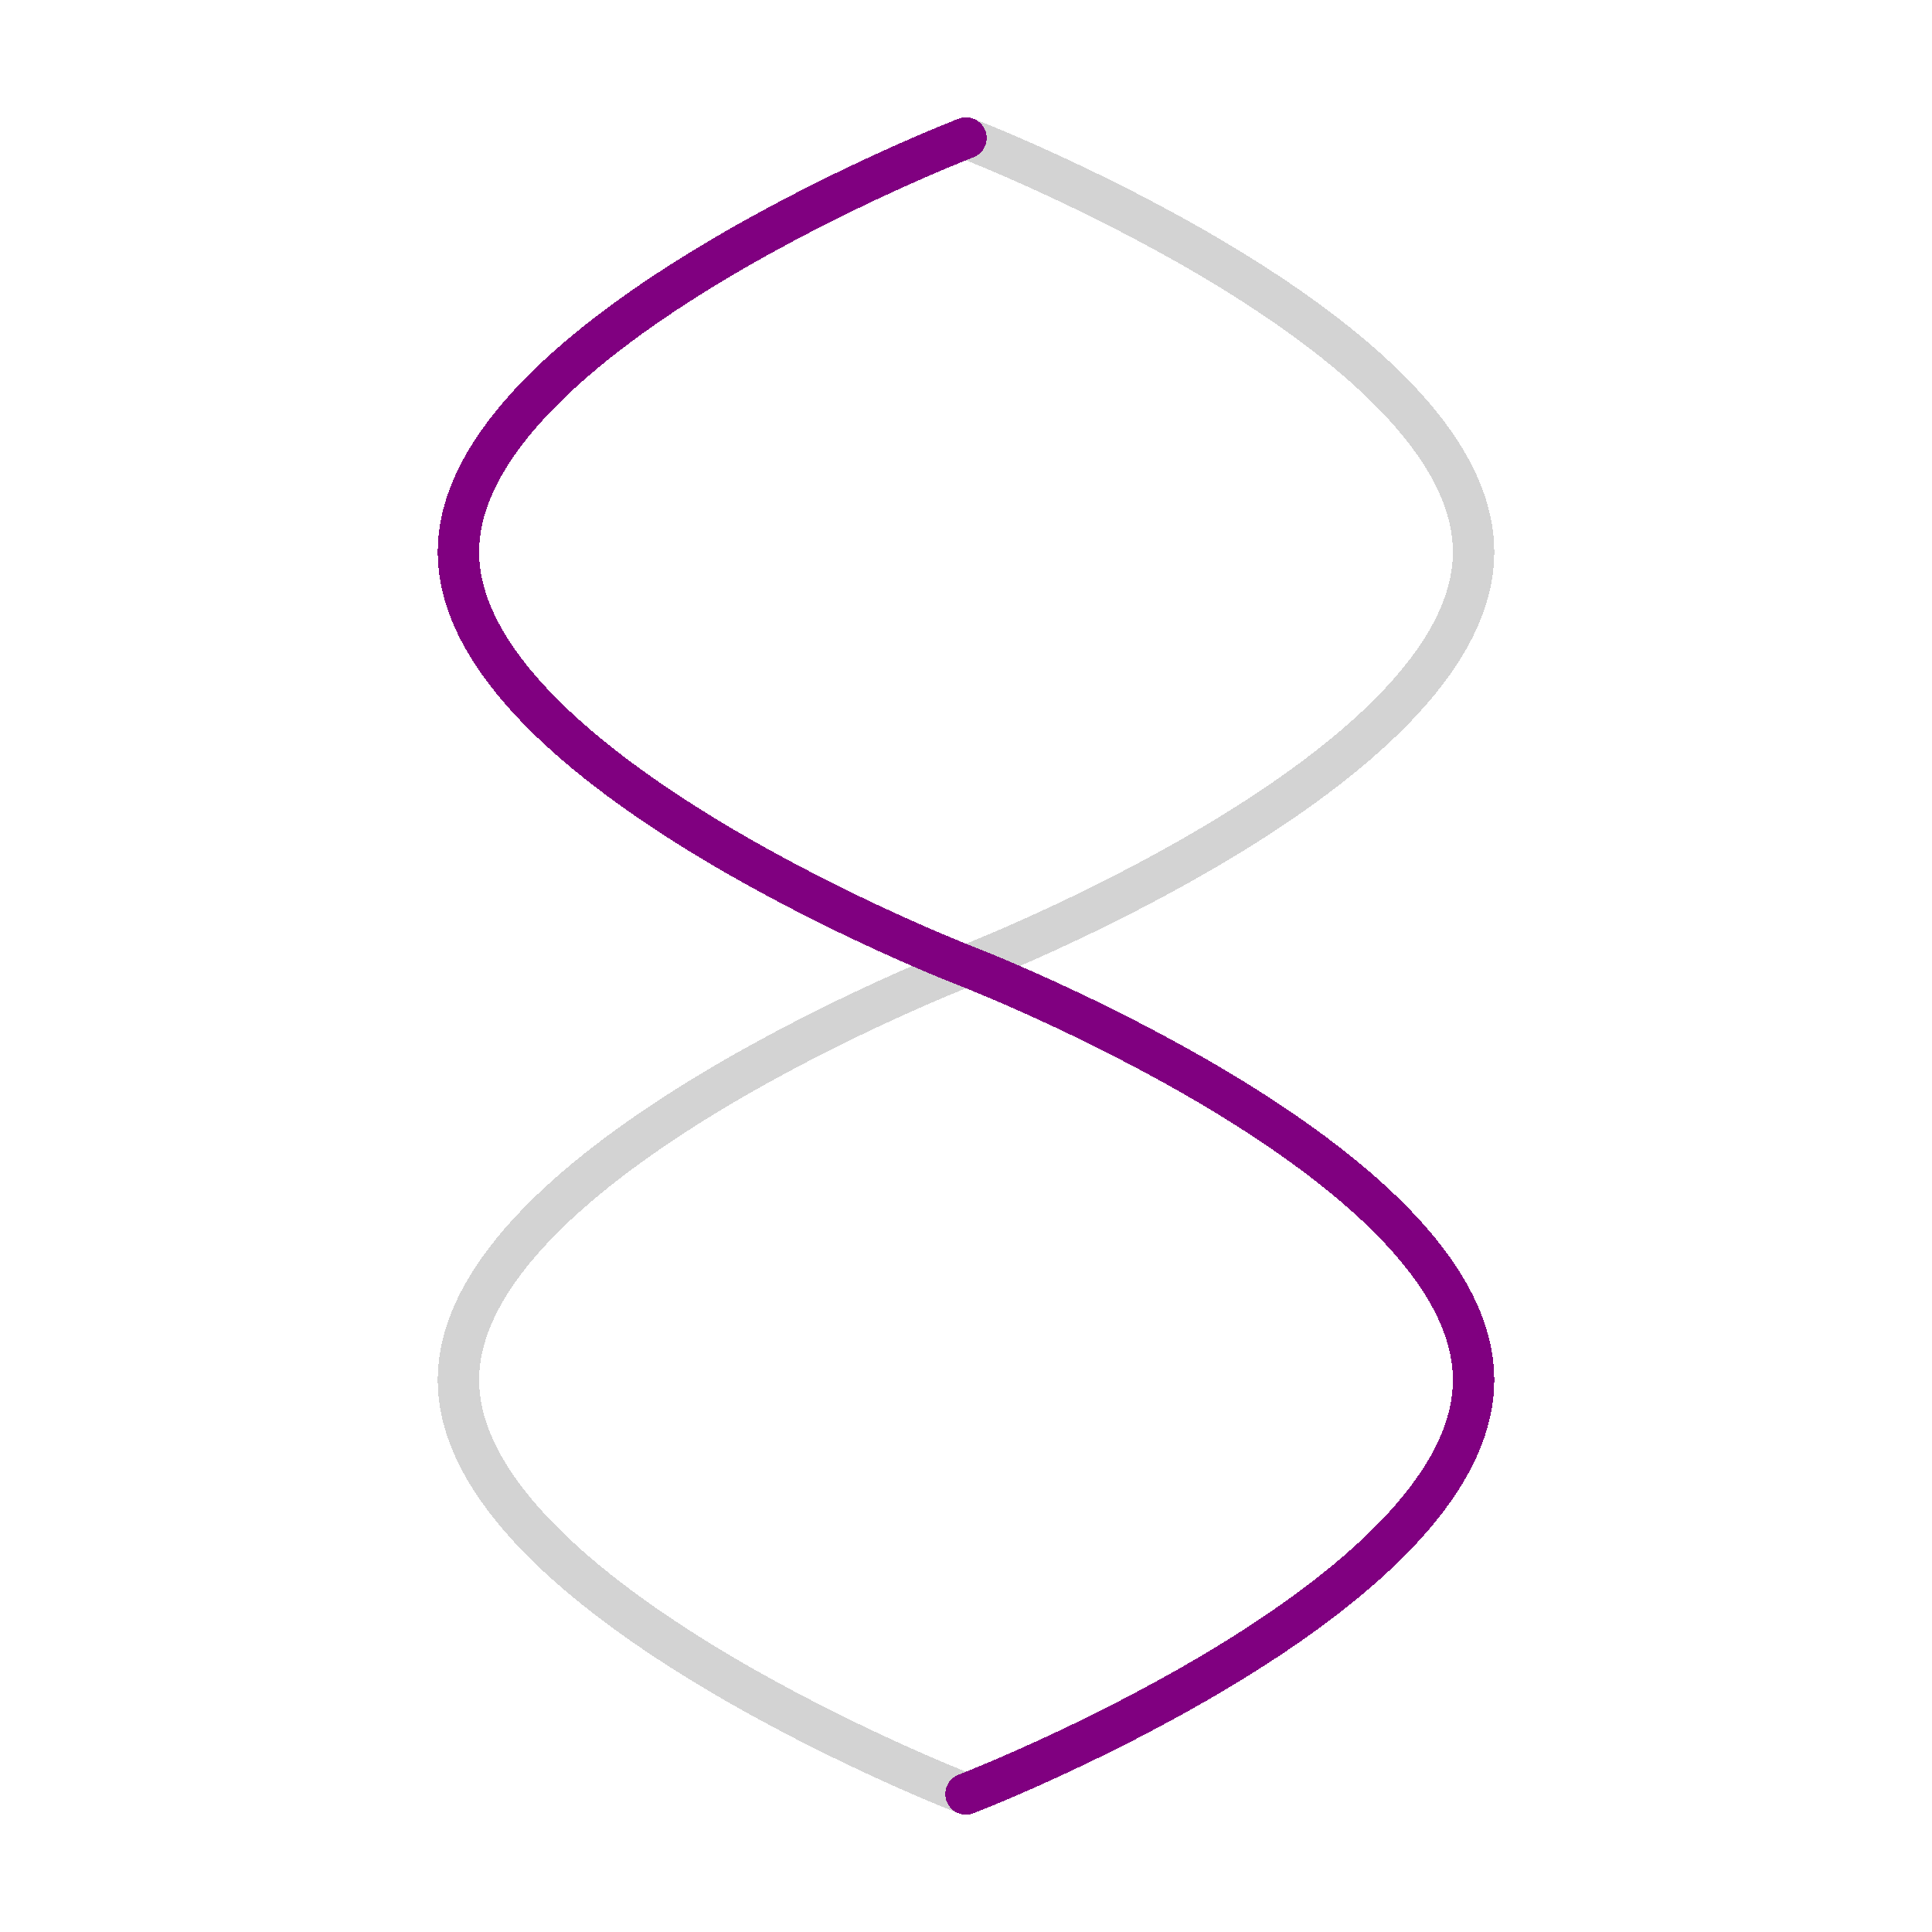
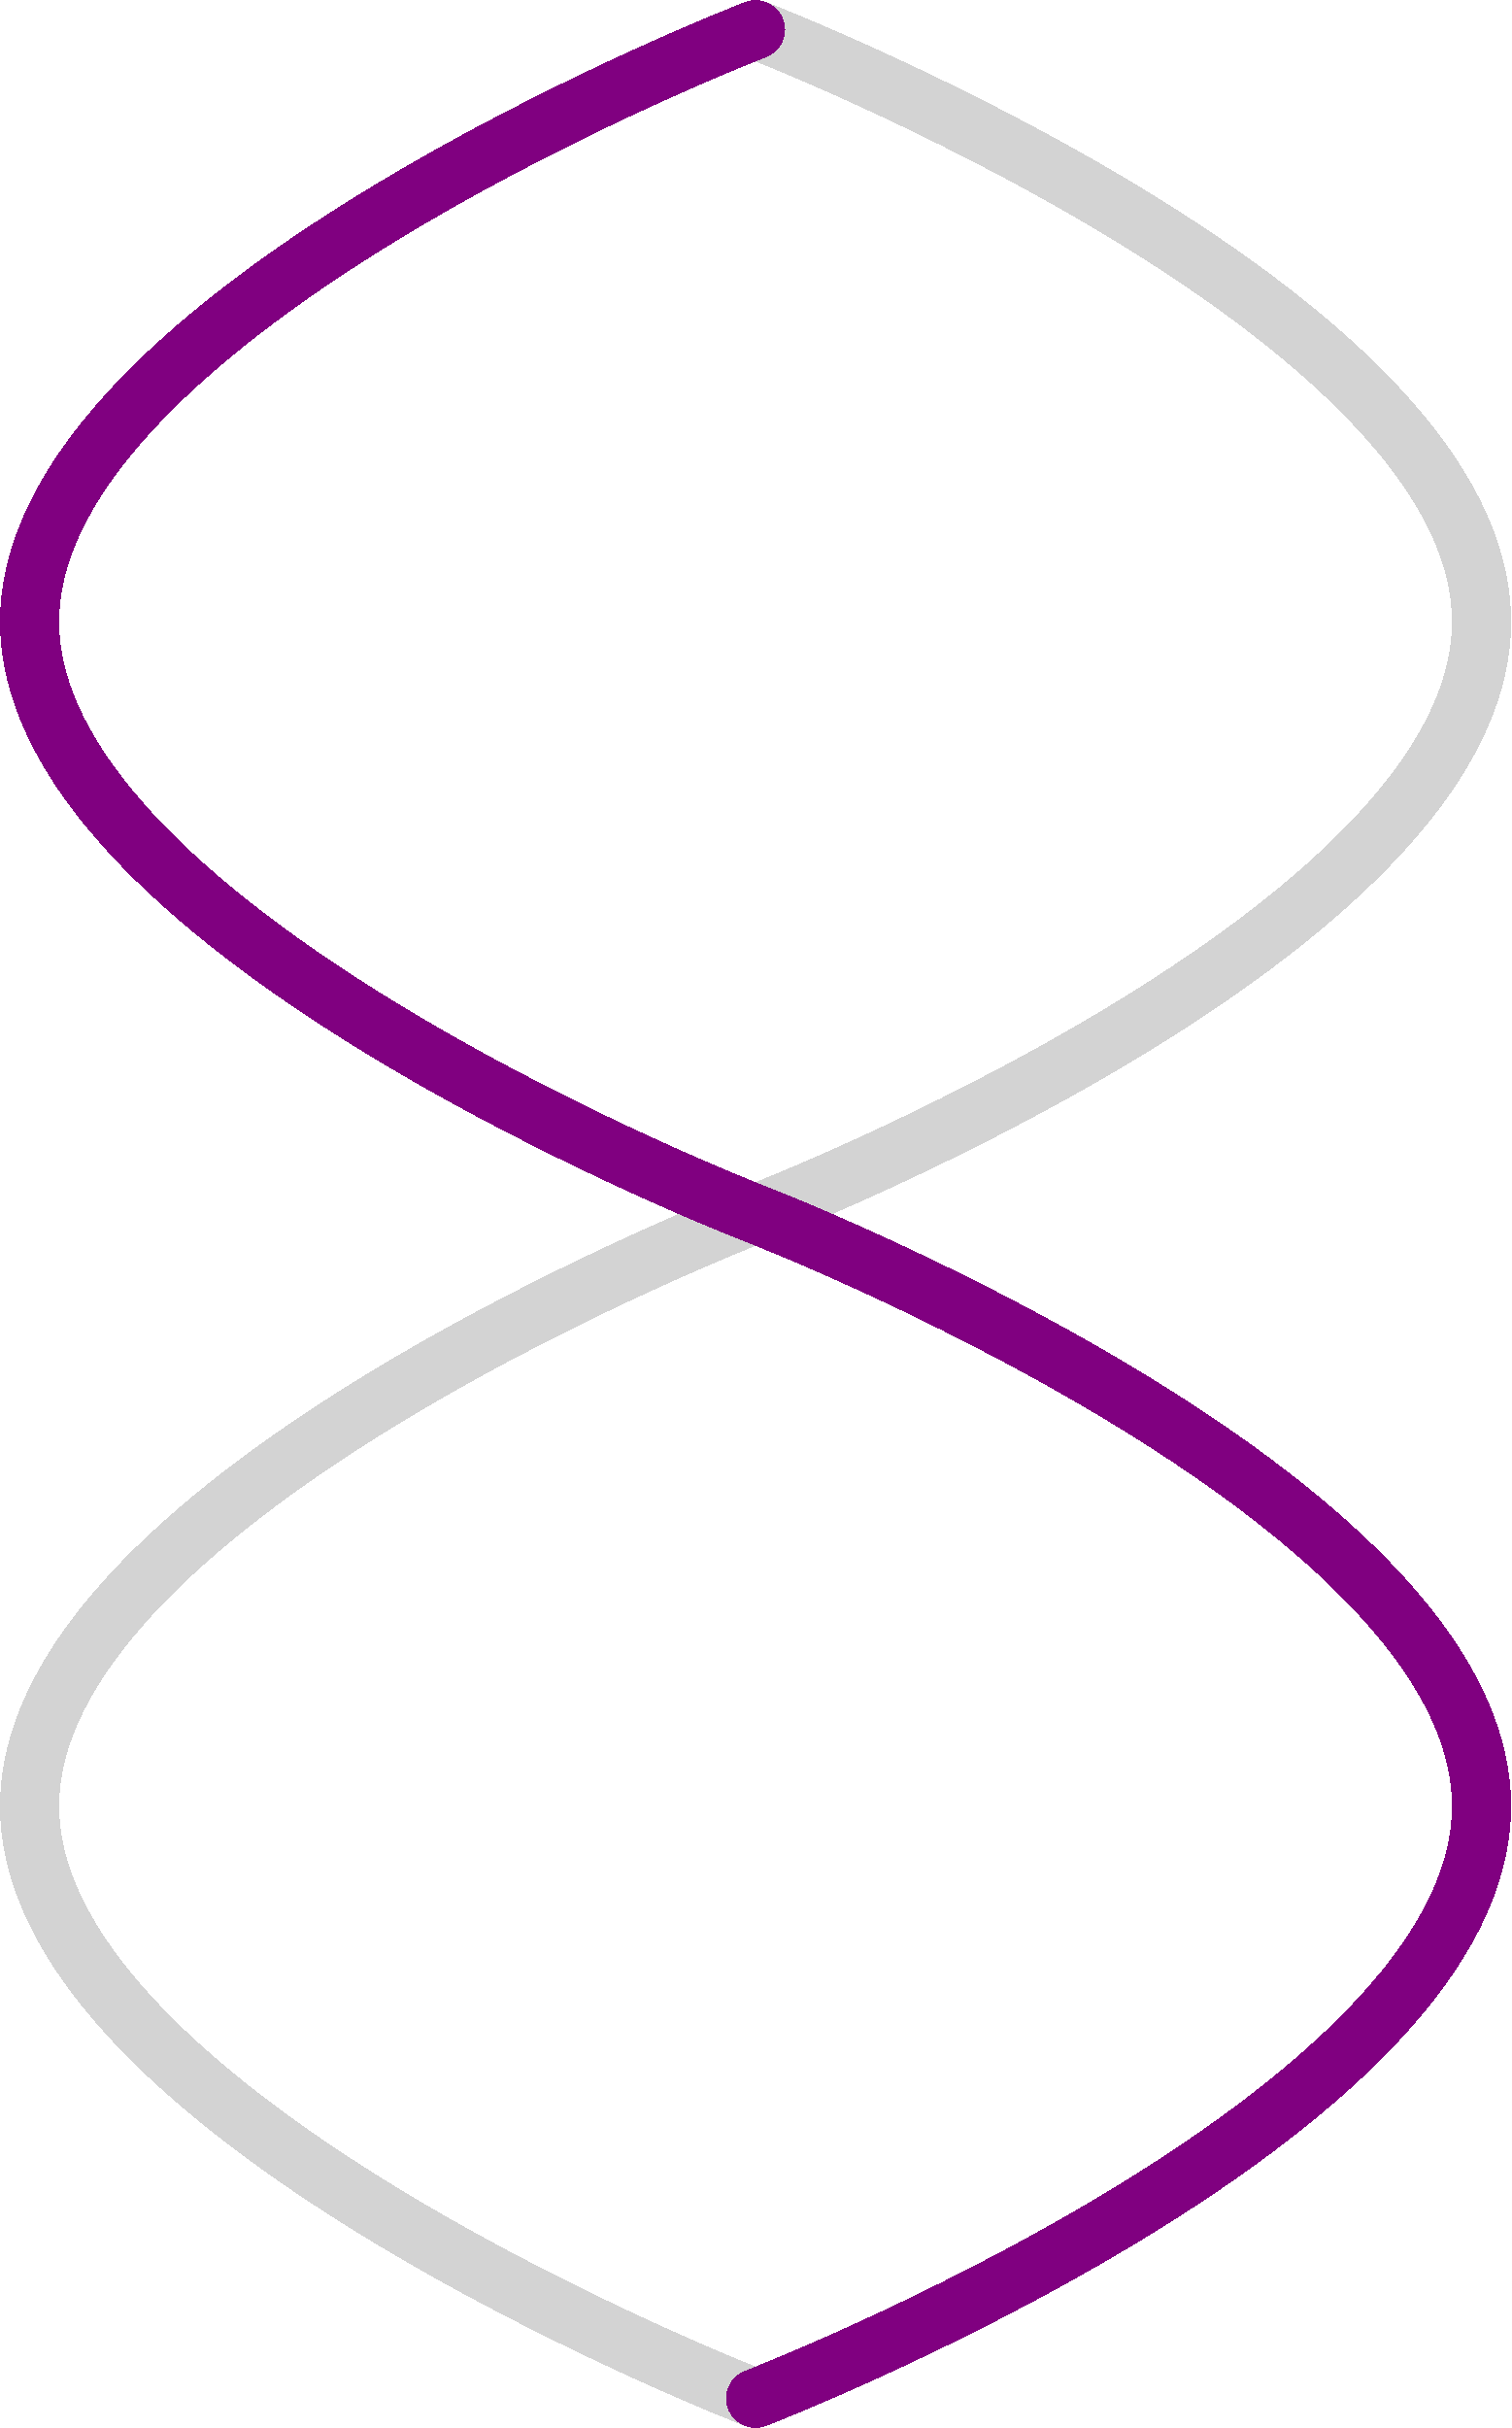
- <svg xmlns="http://www.w3.org/2000/svg" id="Root" shape-rendering="crispEdges" width="70mm" height="70mm" viewBox="0 -2 70 70" version="1.1">
+ <svg xmlns="http://www.w3.org/2000/svg" id="Root" shape-rendering="crispEdges" width="38.28mm" height="61.5mm" viewBox="0 -2 38.28 61.5" version="1.1">
  <defs id="defs1" />
  <style type="text/css" id="Style">
      * {
        overflow: visible;
      }
      .active {
        stroke: purple;
        stroke-width: 1.5;
        stroke-linecap: round;
        fill: none;
      }
      .passive {
        stroke: lightgrey;
        stroke-width: 1.5;
        stroke-linecap: round;
        fill: none;
      }
      .active- {
        stroke: purple;
        stroke-width: 4;
        stroke-linecap: round;
        fill: none;
      }
      .passive- {
        stroke: lightgrey;
        stroke-width: 4;
        stroke-linecap: round;
        fill: none;
      }
    </style>
-   <g id="Logo" transform="translate(5,3)">
+   <g id="Logo" transform="translate(-10.86,-1.25)">
    <defs id="Primitives">
      <path id="Logo.Master" d="m 30,30 c 0,0 18.39,7.089 18.39,15 C 48.39,52.911 30,60 30,60 M 30,0 C 30,0 11.61,7.089 11.61,15 11.61,22.911 30,30 30,30" />
    </defs>
    <use id="Logo.HP" href="#Logo.Master" class="passive" transform="matrix(0,1,1,0,0,0)" style="display:none" />
    <use id="Logo.VN" href="#Logo.Master" class="passive" transform="matrix(-1,0,0,1,60,0)" />
    <use id="Logo.HN" href="#Logo.Master" class="active" transform="rotate(-90,30,30)" style="display:none" />
    <use id="Logo.VP" href="#Logo.Master" class="active" />
  </g>
-   <g id="Logo-" transform="translate(5,3)" style="display:none">
-     <defs id="Primitives">
+   <g id="Logo-" transform="translate(-10.86,-1.25)" style="display:none">
+     <defs id="defs2">
      <path id="Logo-.Master" d="m 30,30 c 0,0 18.39,7.089 18.39,15 C 48.39,52.911 30,60 30,60 M 30,0 C 30,0 11.61,7.089 11.61,15 11.61,22.911 30,30 30,30" />
    </defs>
    <use id="Logo-.HP" href="#Logo-.Master" class="passive-" transform="matrix(0,1,1,0,0,0)" style="display:none" />
    <use id="Logo-.VN" href="#Logo-.Master" class="passive-" transform="matrix(-1,0,0,1,60,0)" />
    <use id="Logo-.HN" href="#Logo-.Master" class="active-" transform="rotate(-90,30,30)" style="display:none" />
    <use id="Logo-.VP" href="#Logo-.Master" class="active-" />
  </g>
</svg>
